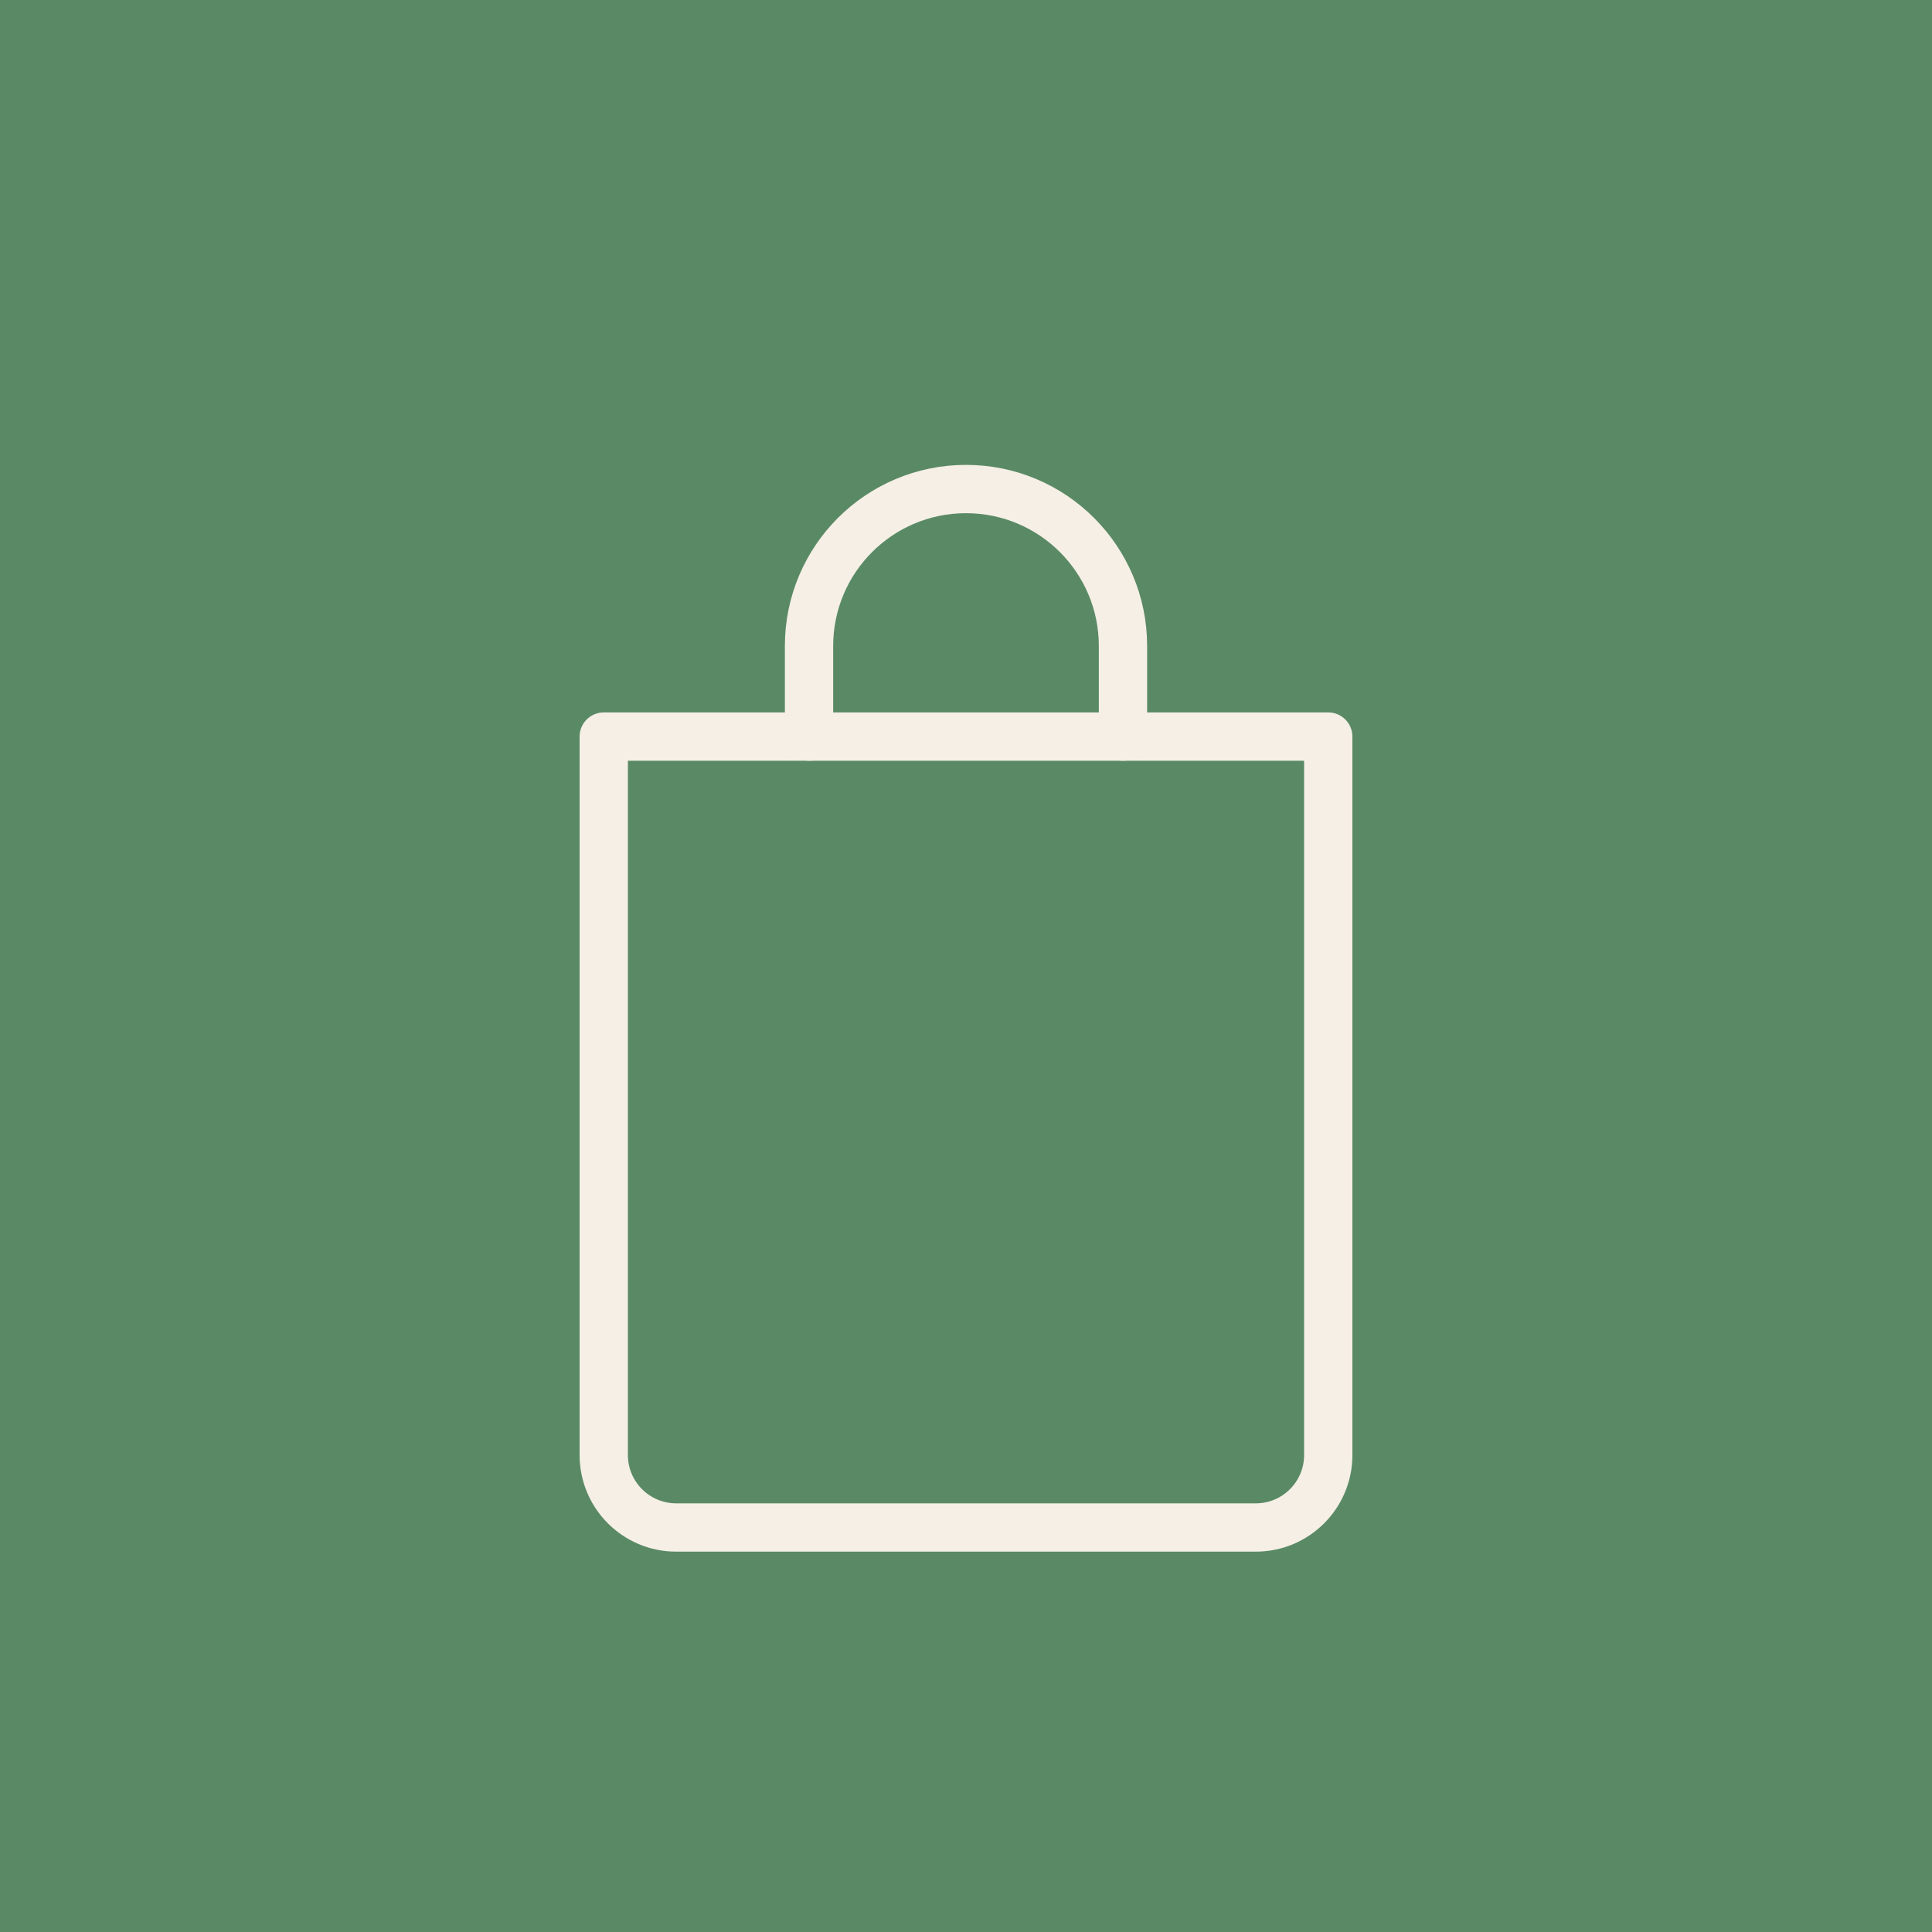
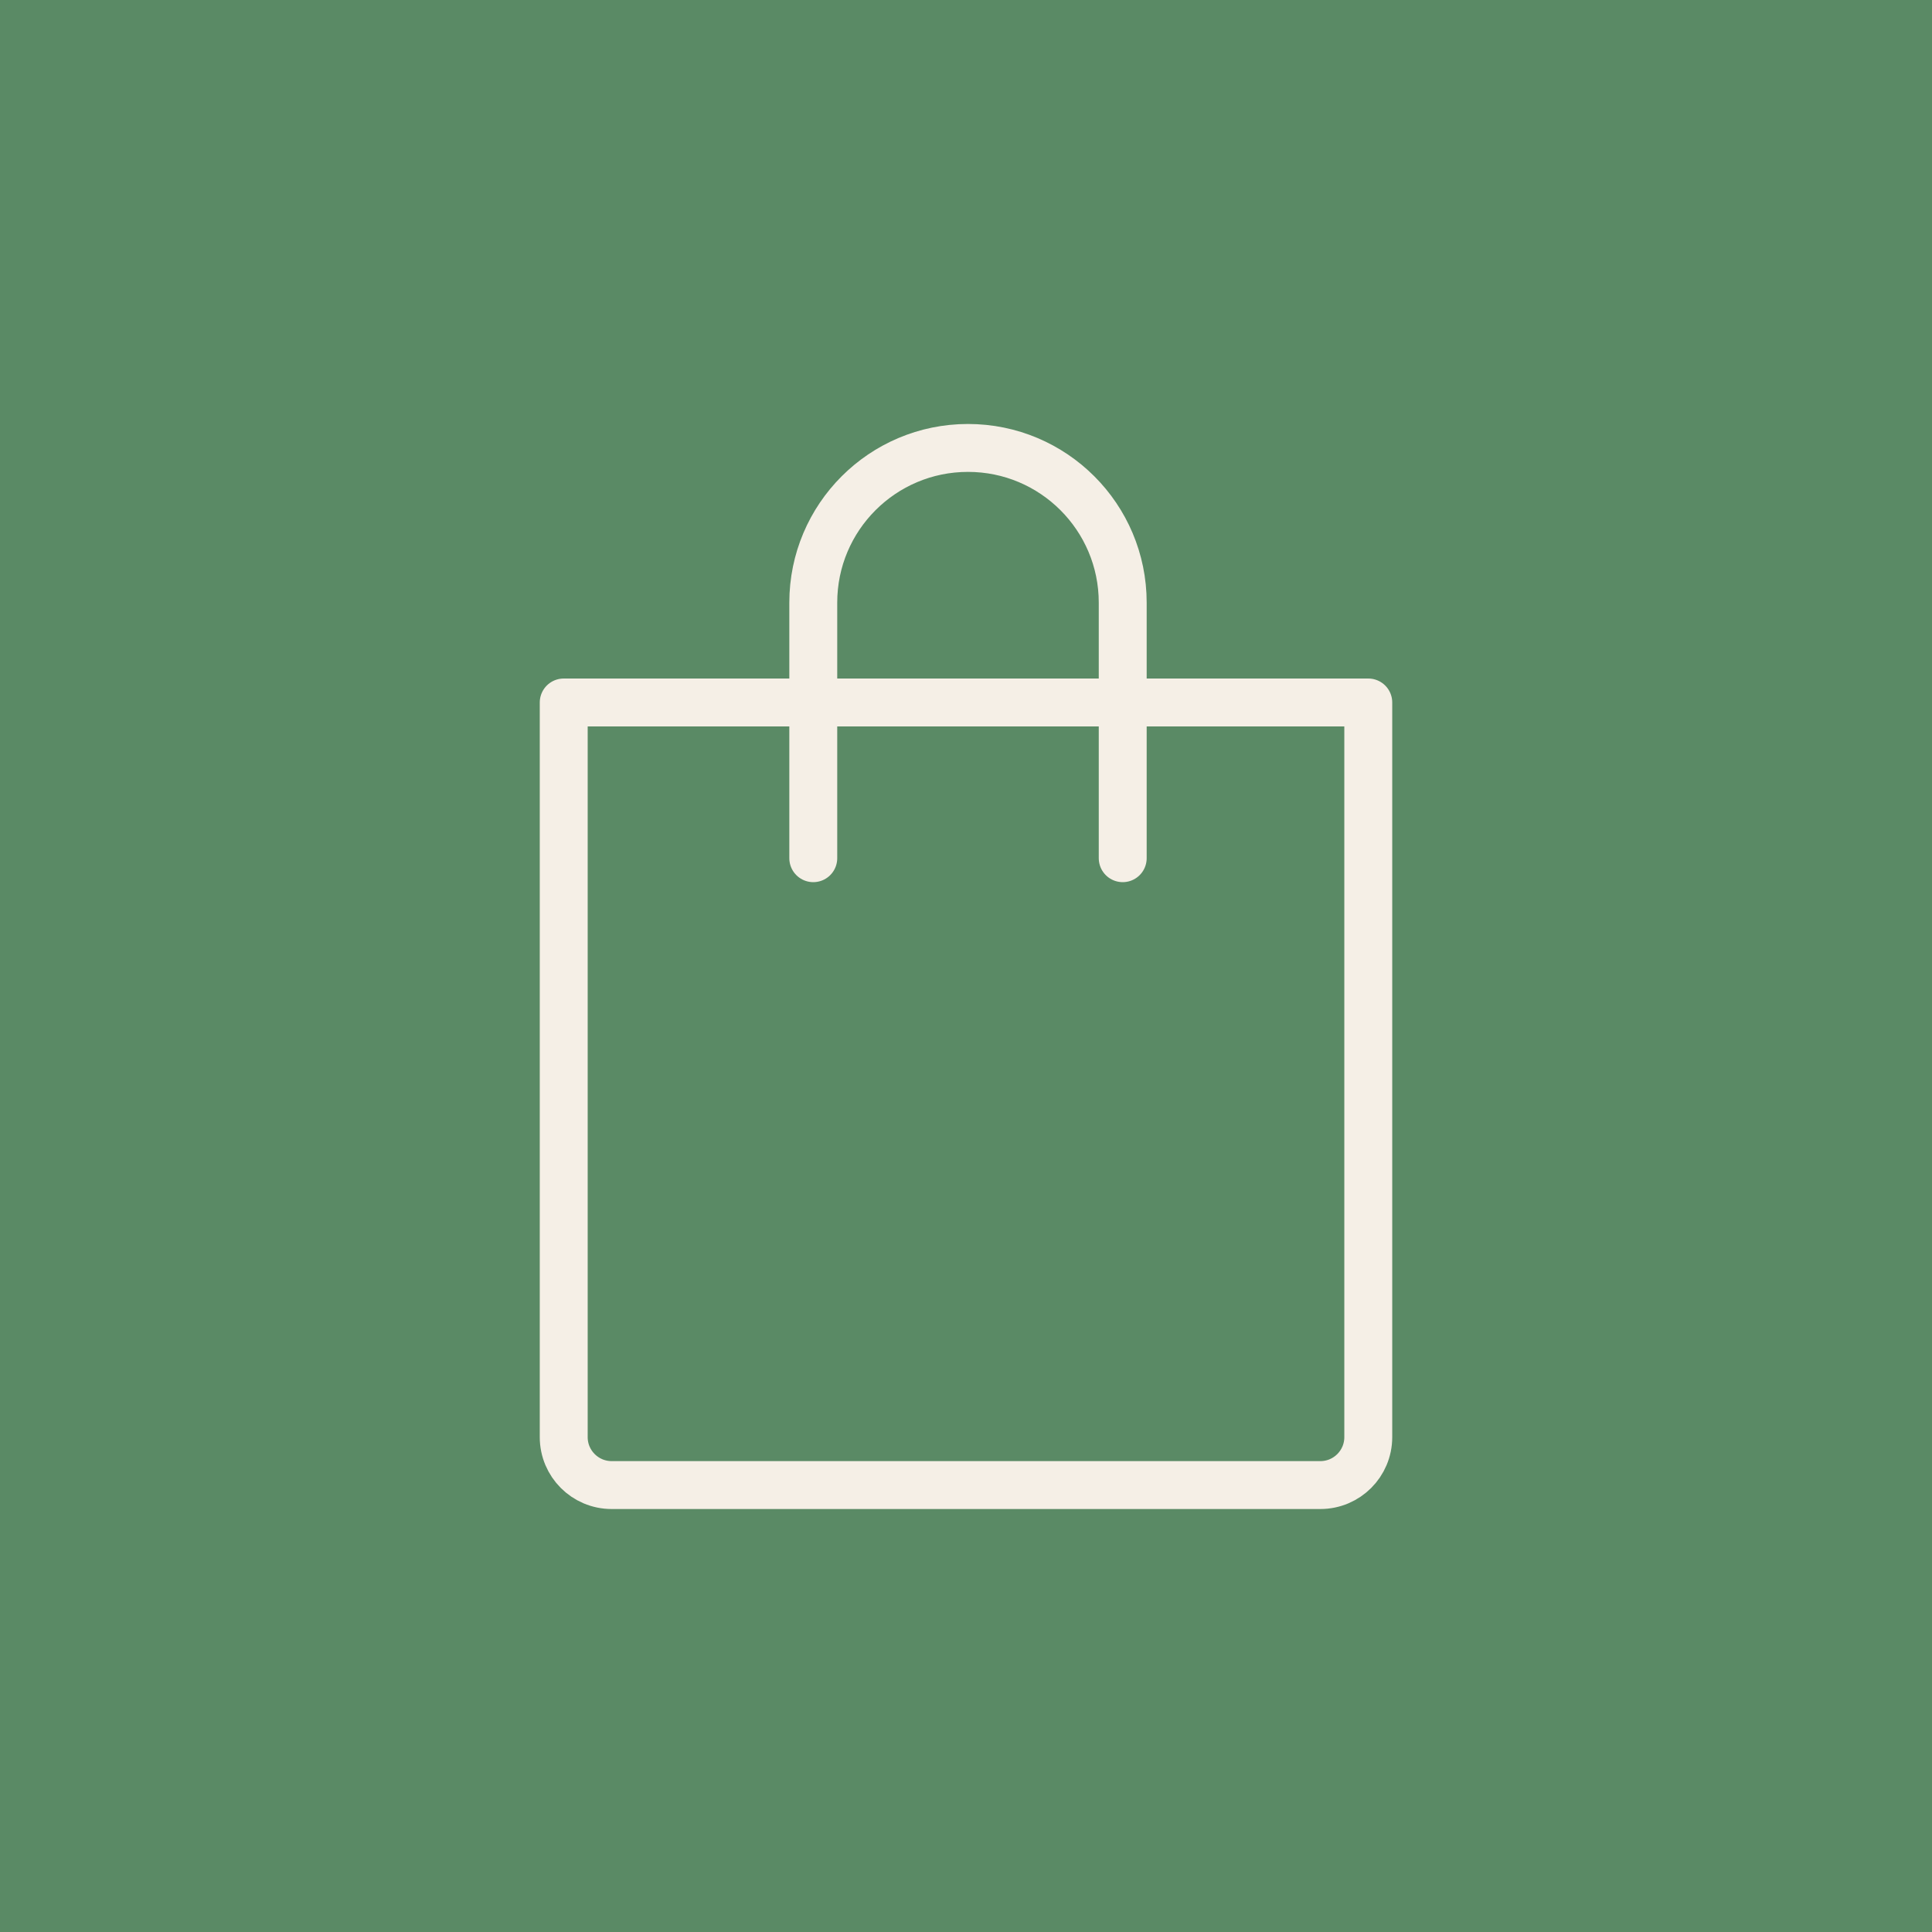
- <svg xmlns="http://www.w3.org/2000/svg" viewBox="0 0 64 64">
-   <rect width="64" height="64" fill="#5A8A65" />
-   <g transform="translate(8,8) scale(2)" fill="none" stroke="#f5efe6" stroke-width="0.8" stroke-linecap="round" stroke-linejoin="round">
-     <path d="M6 8.2h12v11.9a1.2 1.2 0 0 1-1.2 1.2H7.2A1.2 1.2 0 0 1 6 20.1z" />
-     <path d="M9.4 8.2V6.7a2.6 2.6 0 0 1 5.2 0v1.5" />
+ <svg xmlns="http://www.w3.org/2000/svg" viewBox="0 0 600 600">
+   <rect width="600" height="600" fill="#5A8A65" />
+   <g transform="translate(300,300) scale(0.62) translate(-281.5,-312)" fill="none" stroke="#f5efe6" stroke-width="24" stroke-linecap="round" stroke-linejoin="round">
+     <path d="M80 180H483V548a24 24 0 0 1-24 24H104a24 24 0 0 1-24-24Z" />
+     <path d="M205 258V130a77.5 77.5 0 0 1 155 0V258" />
  </g>
</svg>
